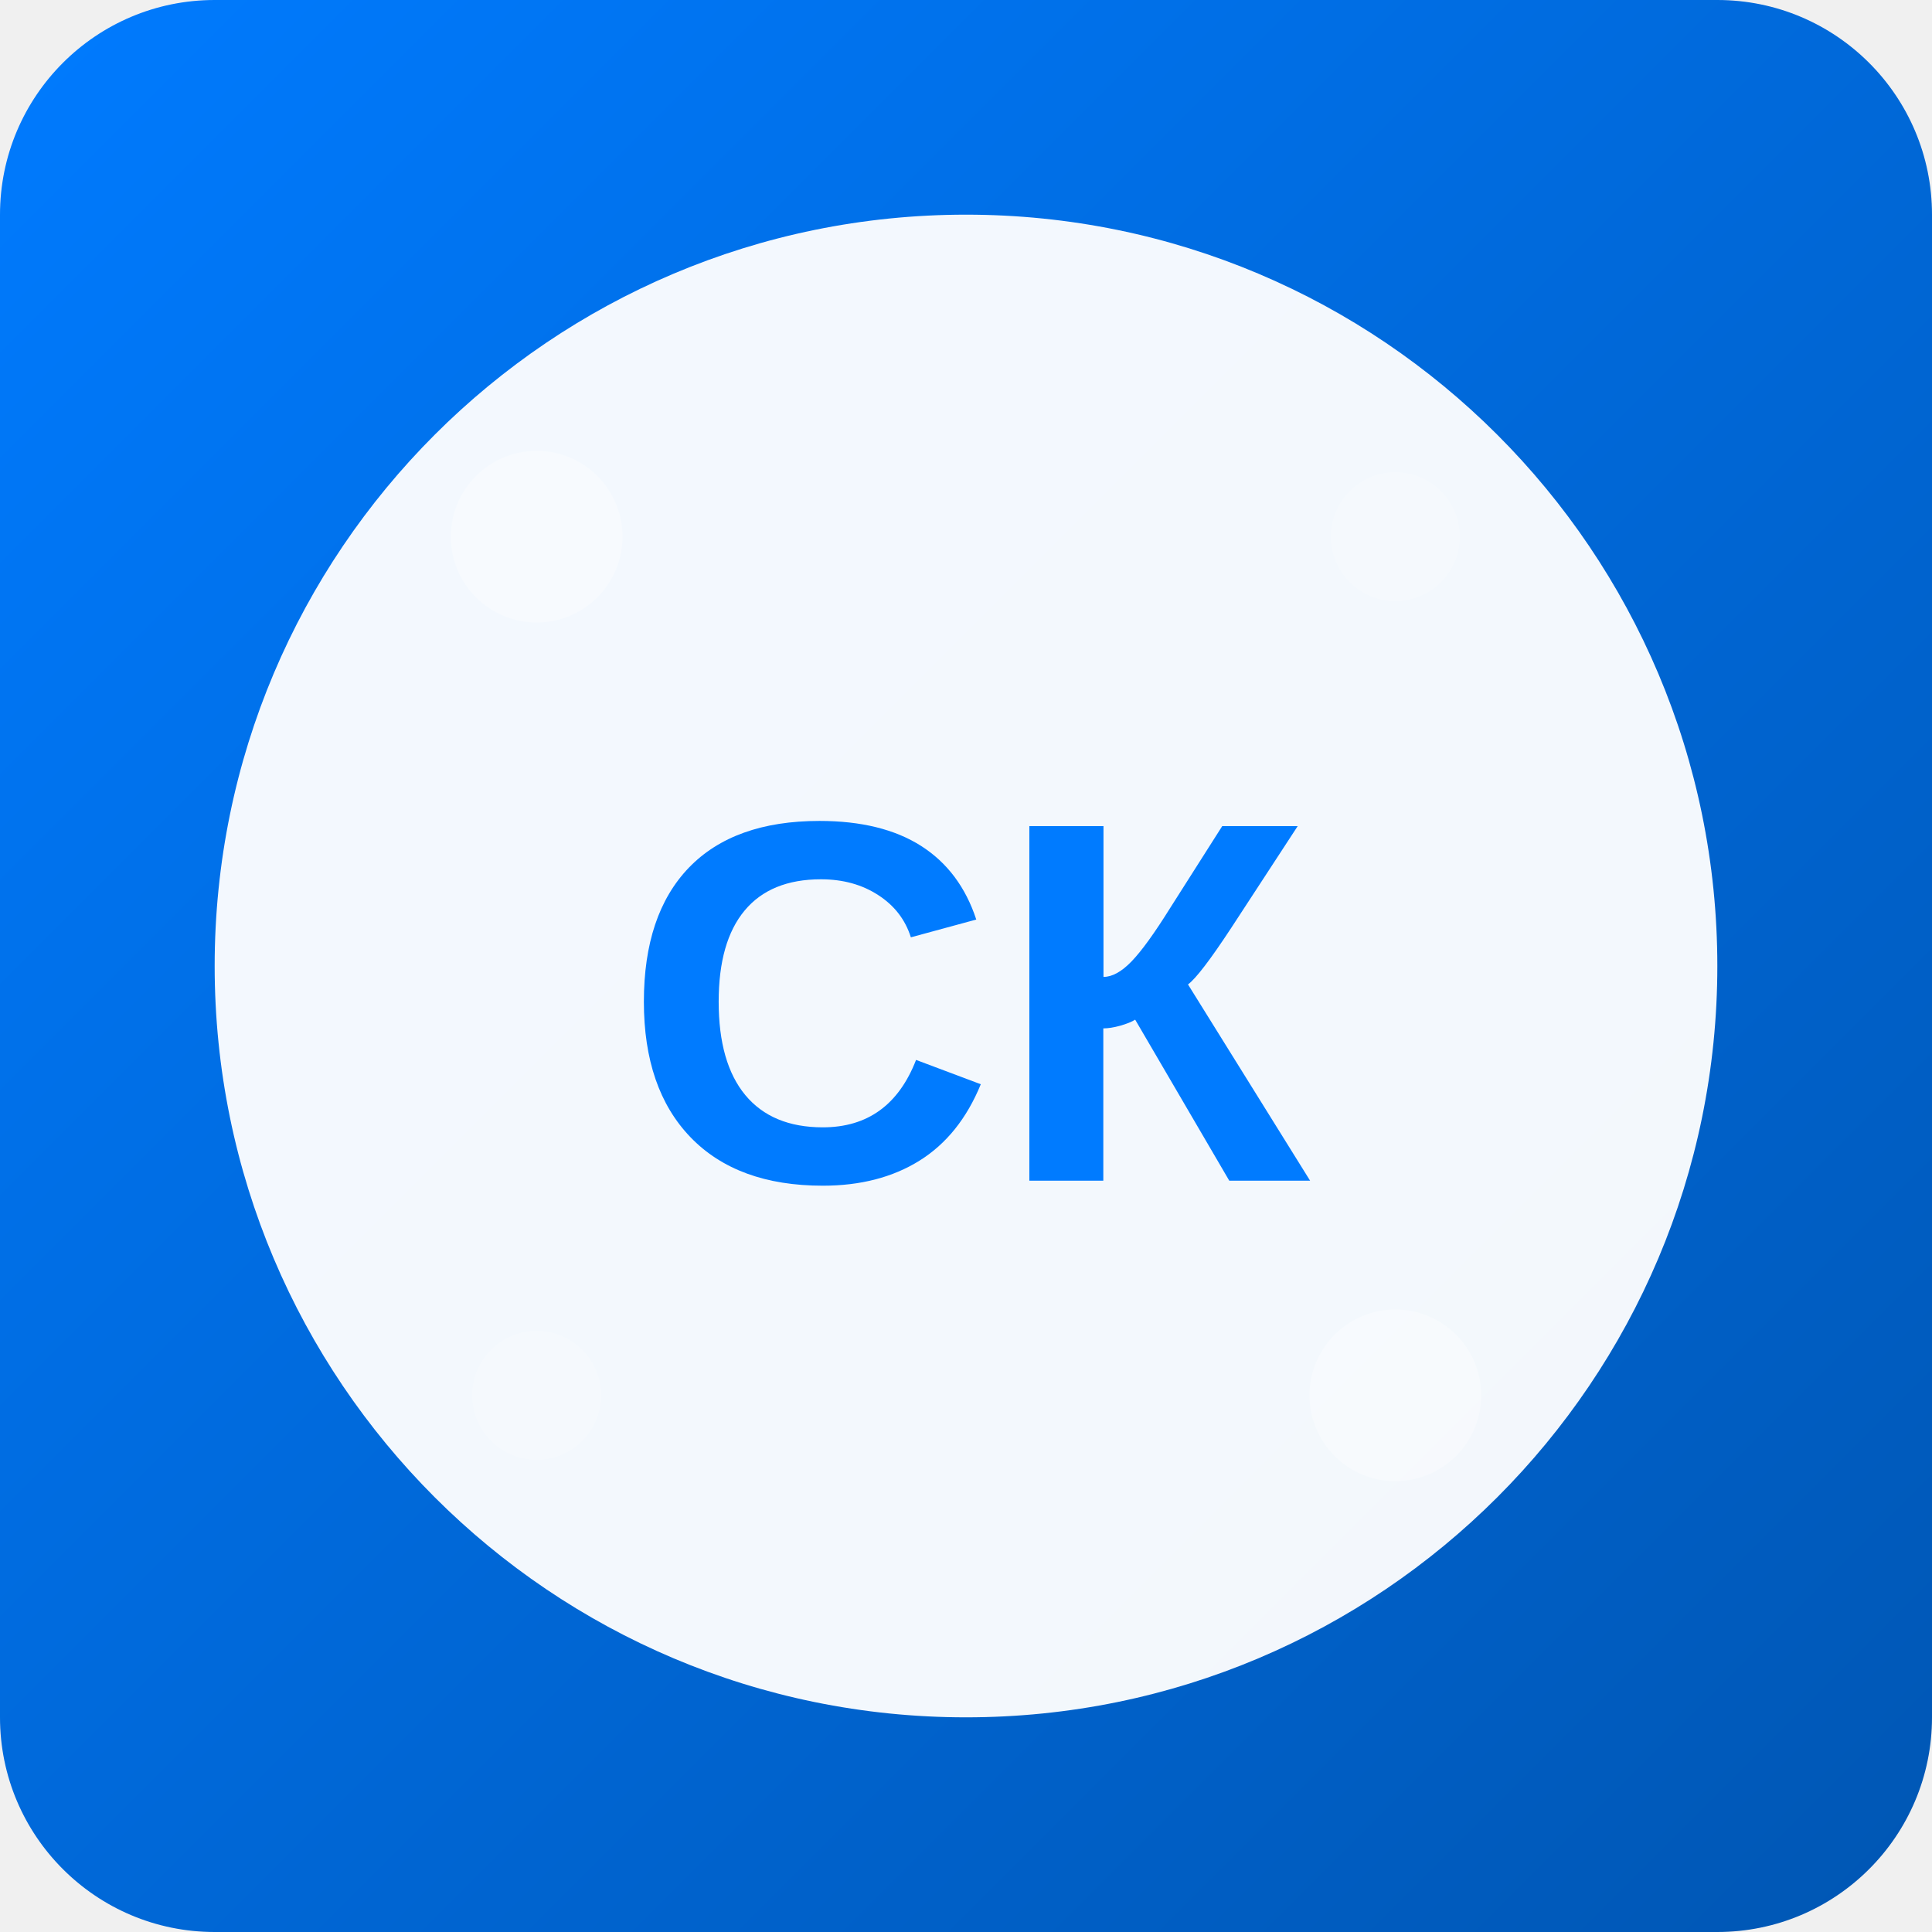
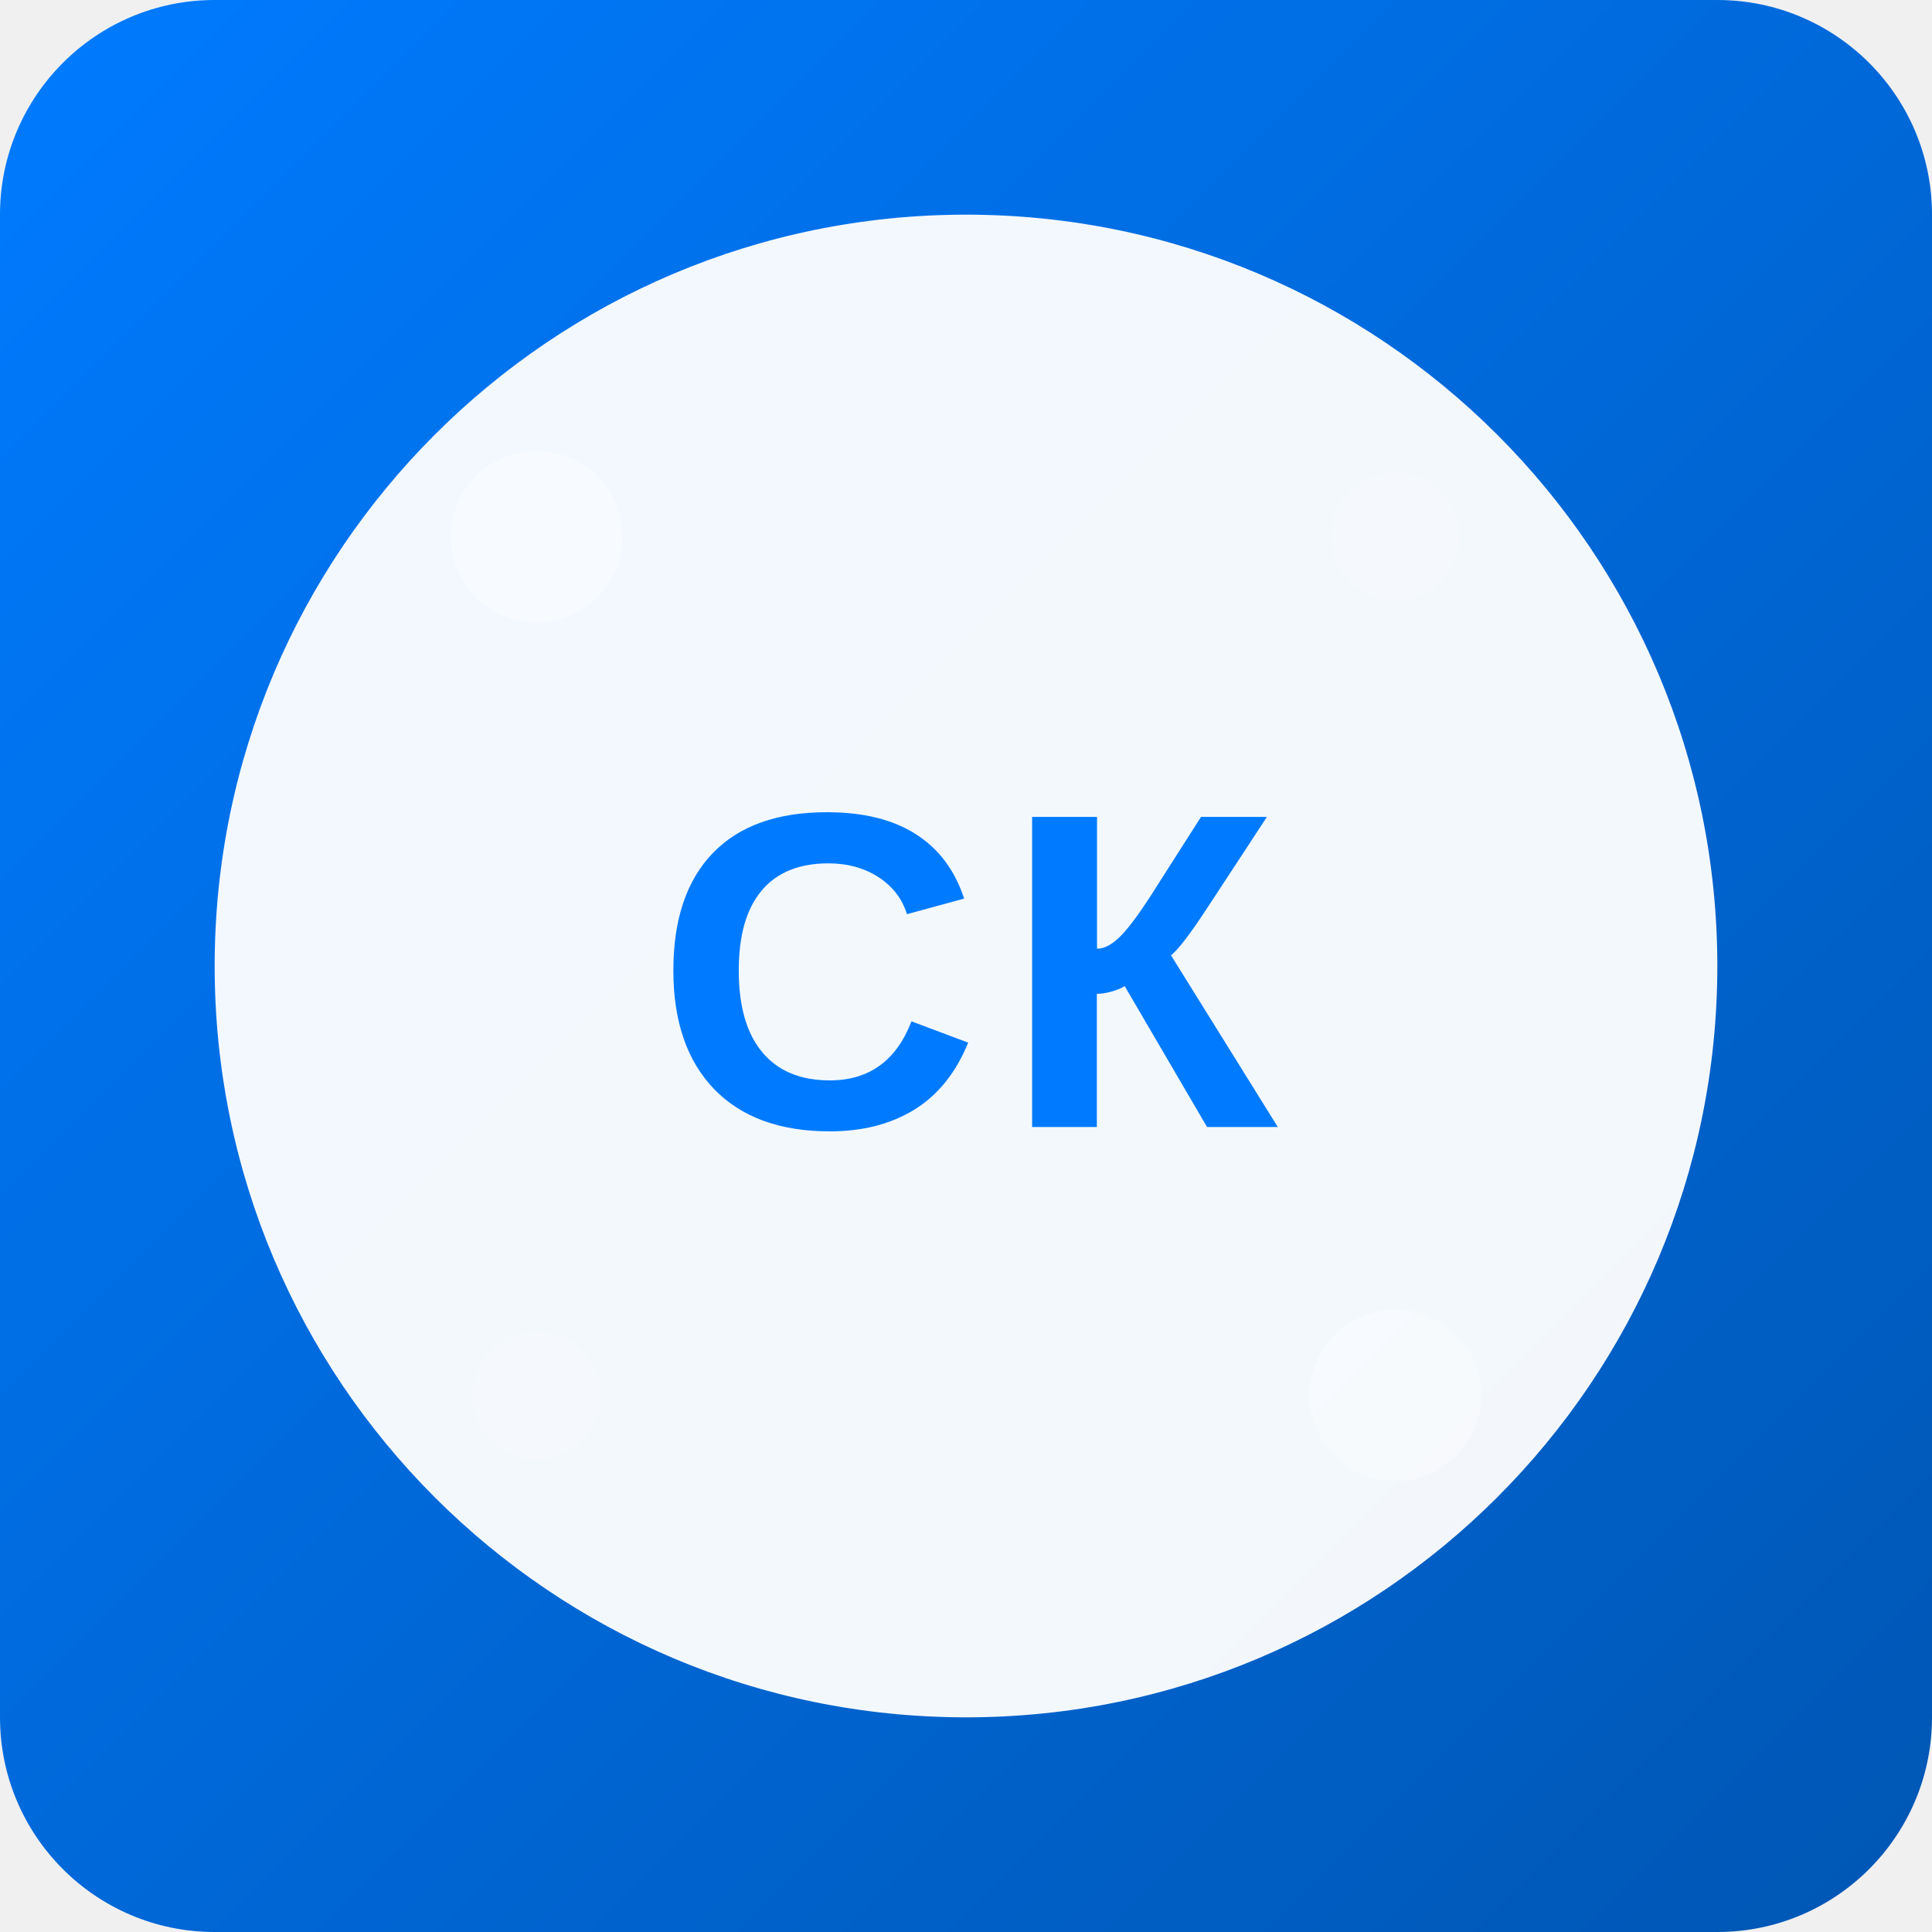
<svg xmlns="http://www.w3.org/2000/svg" width="180" height="180" viewBox="0 0 180 180">
  <defs>
    <linearGradient id="bg" x1="0%" y1="0%" x2="100%" y2="100%">
      <stop offset="0%" style="stop-color:#007bff;stop-opacity:1" />
      <stop offset="100%" style="stop-color:#0056b3;stop-opacity:1" />
    </linearGradient>
  </defs>
  <rect width="180" height="180" rx="20" ry="20" fill="url(#bg)" />
  <circle cx="90" cy="90" r="70" fill="white" opacity="0.95" />
-   <text x="90" y="110" font-family="Arial, sans-serif" font-size="48" font-weight="bold" text-anchor="middle" fill="#007bff">СК</text>
+   <text x="90" y="105" font-family="Arial, sans-serif" font-size="42" font-weight="bold" text-anchor="middle" fill="#007bff" letter-spacing="2">СК</text>
  <circle cx="50" cy="50" r="8" fill="white" opacity="0.3" />
  <circle cx="130" cy="50" r="6" fill="white" opacity="0.2" />
  <circle cx="50" cy="130" r="6" fill="white" opacity="0.2" />
  <circle cx="130" cy="130" r="8" fill="white" opacity="0.3" />
</svg>
